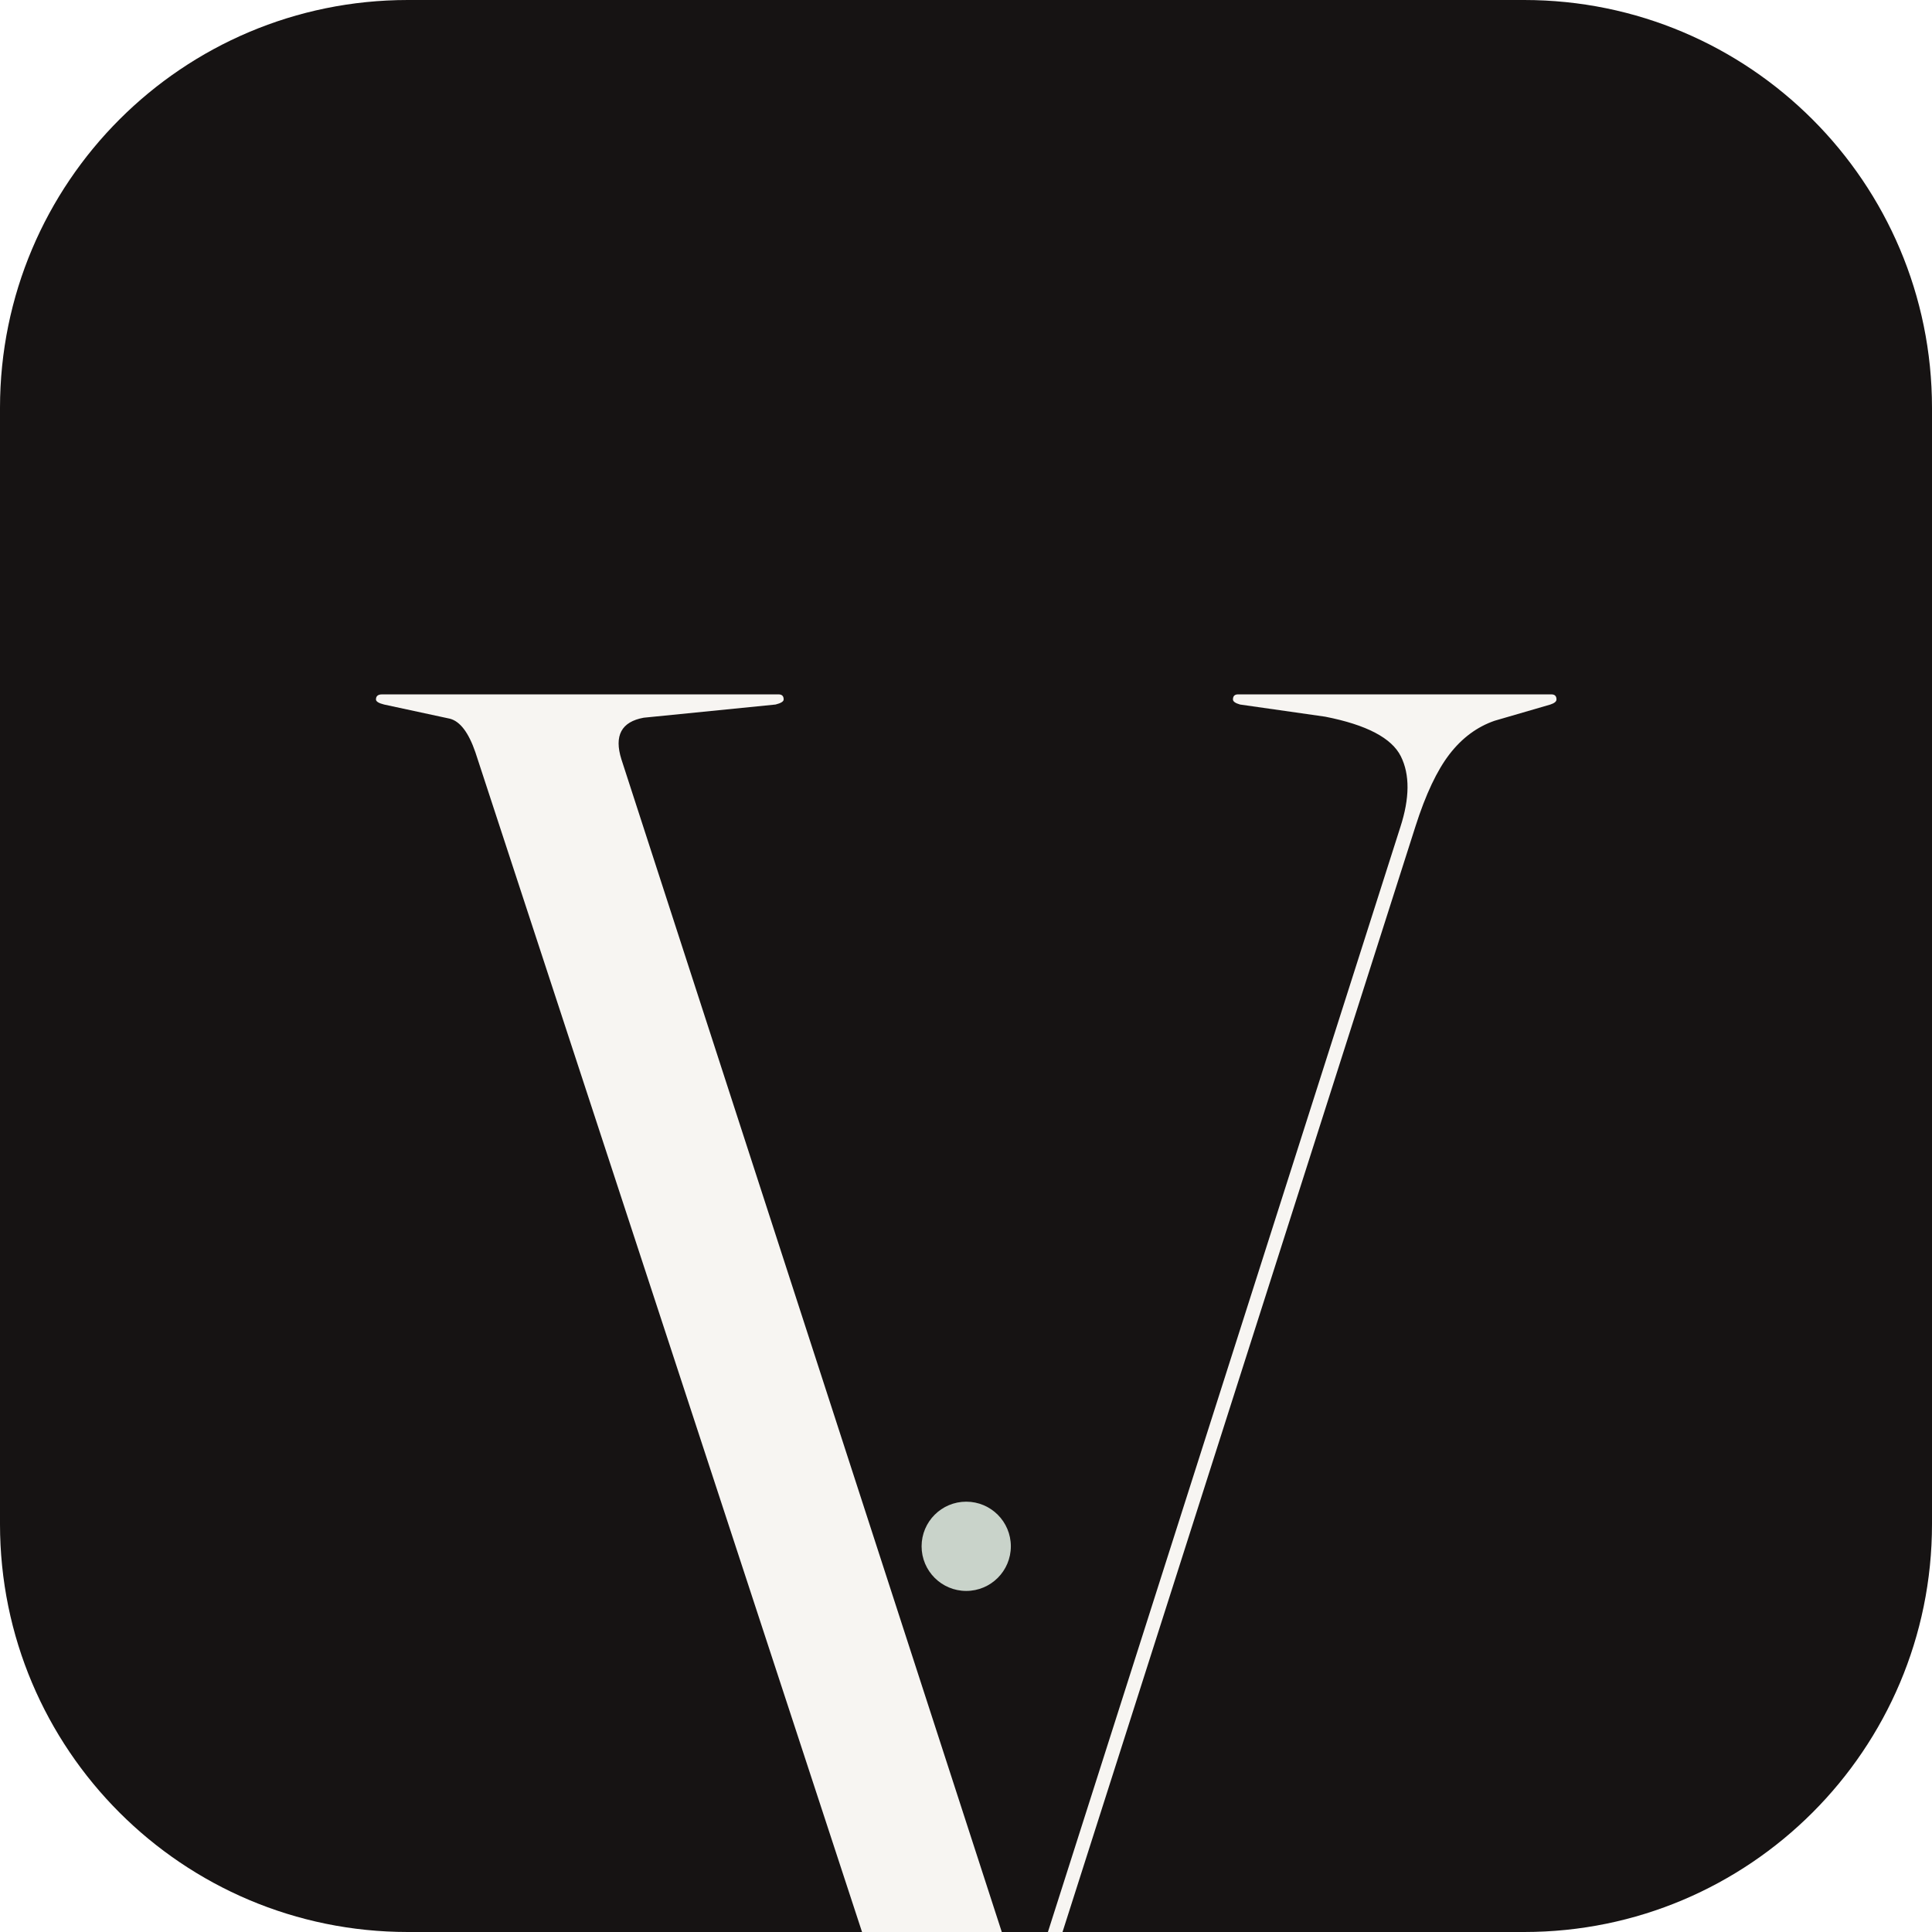
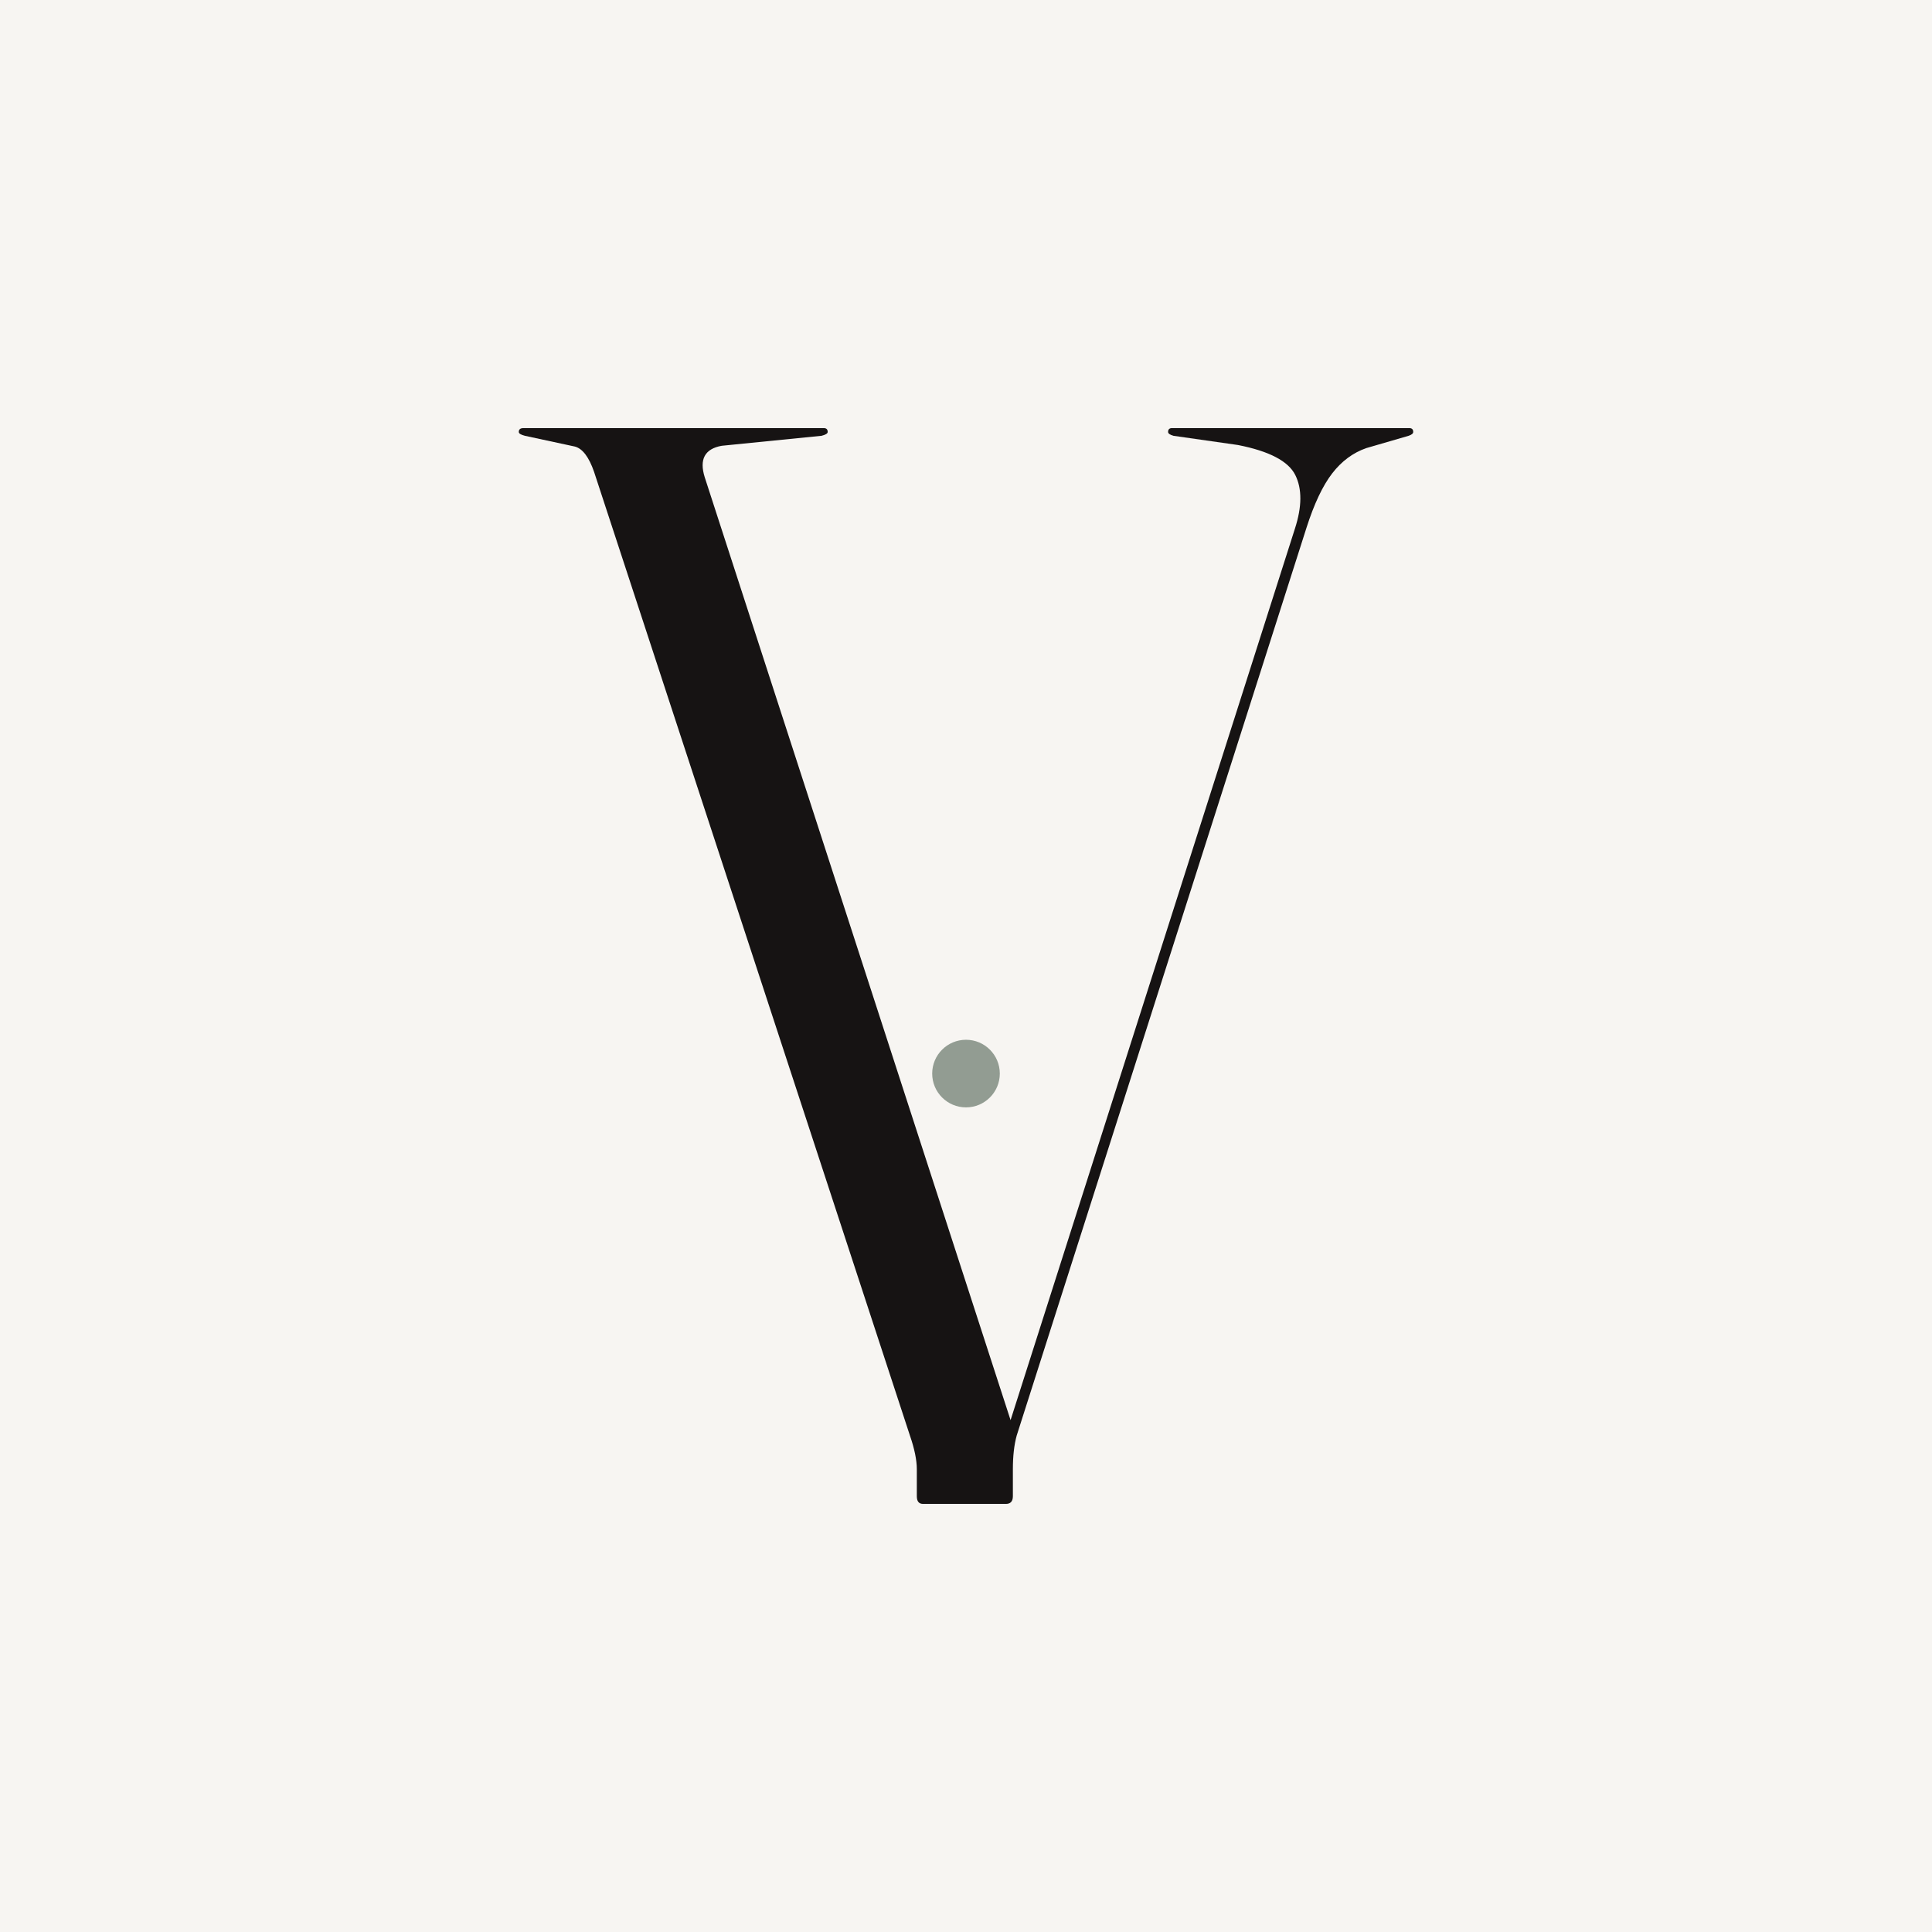
- <svg xmlns="http://www.w3.org/2000/svg" viewBox="0 0 180 180" role="img" aria-label="Veloura">
-   <rect width="180" height="180" rx="38" fill="#161313" />
-   <g transform="translate(35.5, 8) scale(0.9449)">
-     <path fill="#F7F5F2" d="M84 60.50L84 60.50Q84 60 84.50 60L84.50 60L115.40 60Q115.90 60 115.90 60.50L115.90 60.50Q115.90 60.80 115.30 61L115.30 61L109.80 62.60Q107.20 63.50 105.35 65.90Q103.50 68.30 102 73L102 73L64.30 191.10Q63.80 192.90 63.80 195.50L63.80 195.50L63.80 199Q63.80 200 62.90 200L62.90 200L52.10 200Q51.30 200 51.30 199L51.30 199L51.30 195.50Q51.30 193.70 50.40 191.10L50.40 191.10L9.30 65.70Q8.30 62.80 6.80 62.40L6.80 62.40L0.30 61Q-0.50 60.80-0.50 60.50L-0.50 60.50Q-0.50 60 0.10 60L0.10 60L39.20 60Q39.70 60 39.70 60.50L39.70 60.50Q39.70 60.80 38.90 61L38.90 61L25.90 62.30Q22.60 62.90 23.70 66.40L23.70 66.40L63.50 189.10L100.50 73.10Q101.90 68.80 100.55 66.10Q99.20 63.40 93.10 62.20L93.10 62.20L84.70 61Q84 60.80 84 60.50Z" />
-     <circle cx="57.7" cy="144" r="4.4" fill="#C9D3CA" />
-   </g>
+ <svg xmlns="http://www.w3.org/2000/svg" width="180" height="180" viewBox="0 0 180 180" role="img" aria-label="Veloura">
+   <rect width="180" height="180" fill="#F7F5F2" />
+   <svg x="27" y="27" width="126" height="126" viewBox="-18.5 42 152.4 176" preserveAspectRatio="xMidYMid meet">
+     <path fill="#161313" d="M84 60.50L84 60.50Q84 60 84.50 60L84.50 60L115.40 60Q115.90 60 115.90 60.50L115.90 60.50Q115.90 60.80 115.30 61L115.30 61L109.80 62.60Q107.20 63.50 105.35 65.90Q103.50 68.30 102 73L102 73L64.30 191.10Q63.80 192.90 63.80 195.50L63.80 195.50L63.80 199Q63.80 200 62.90 200L62.90 200L52.10 200Q51.30 200 51.30 199L51.30 199L51.30 195.50Q51.30 193.70 50.40 191.10L50.40 191.10L9.30 65.70Q8.30 62.80 6.80 62.40L6.80 62.40L0.30 61Q-0.50 60.80-0.50 60.50L-0.50 60.50Q-0.50 60 0.10 60L0.10 60L39.20 60Q39.70 60 39.70 60.50L39.70 60.50Q39.70 60.80 38.90 61L38.90 61L25.90 62.30Q22.60 62.90 23.70 66.40L23.70 66.40L63.50 189.10L100.50 73.10Q101.90 68.80 100.55 66.10Q99.20 63.40 93.10 62.20L93.10 62.20L84.70 61Q84 60.80 84 60.50Z" />
+     <circle fill="#929C92" cx="57.7" cy="144" r="4.4" />
+   </svg>
</svg>
